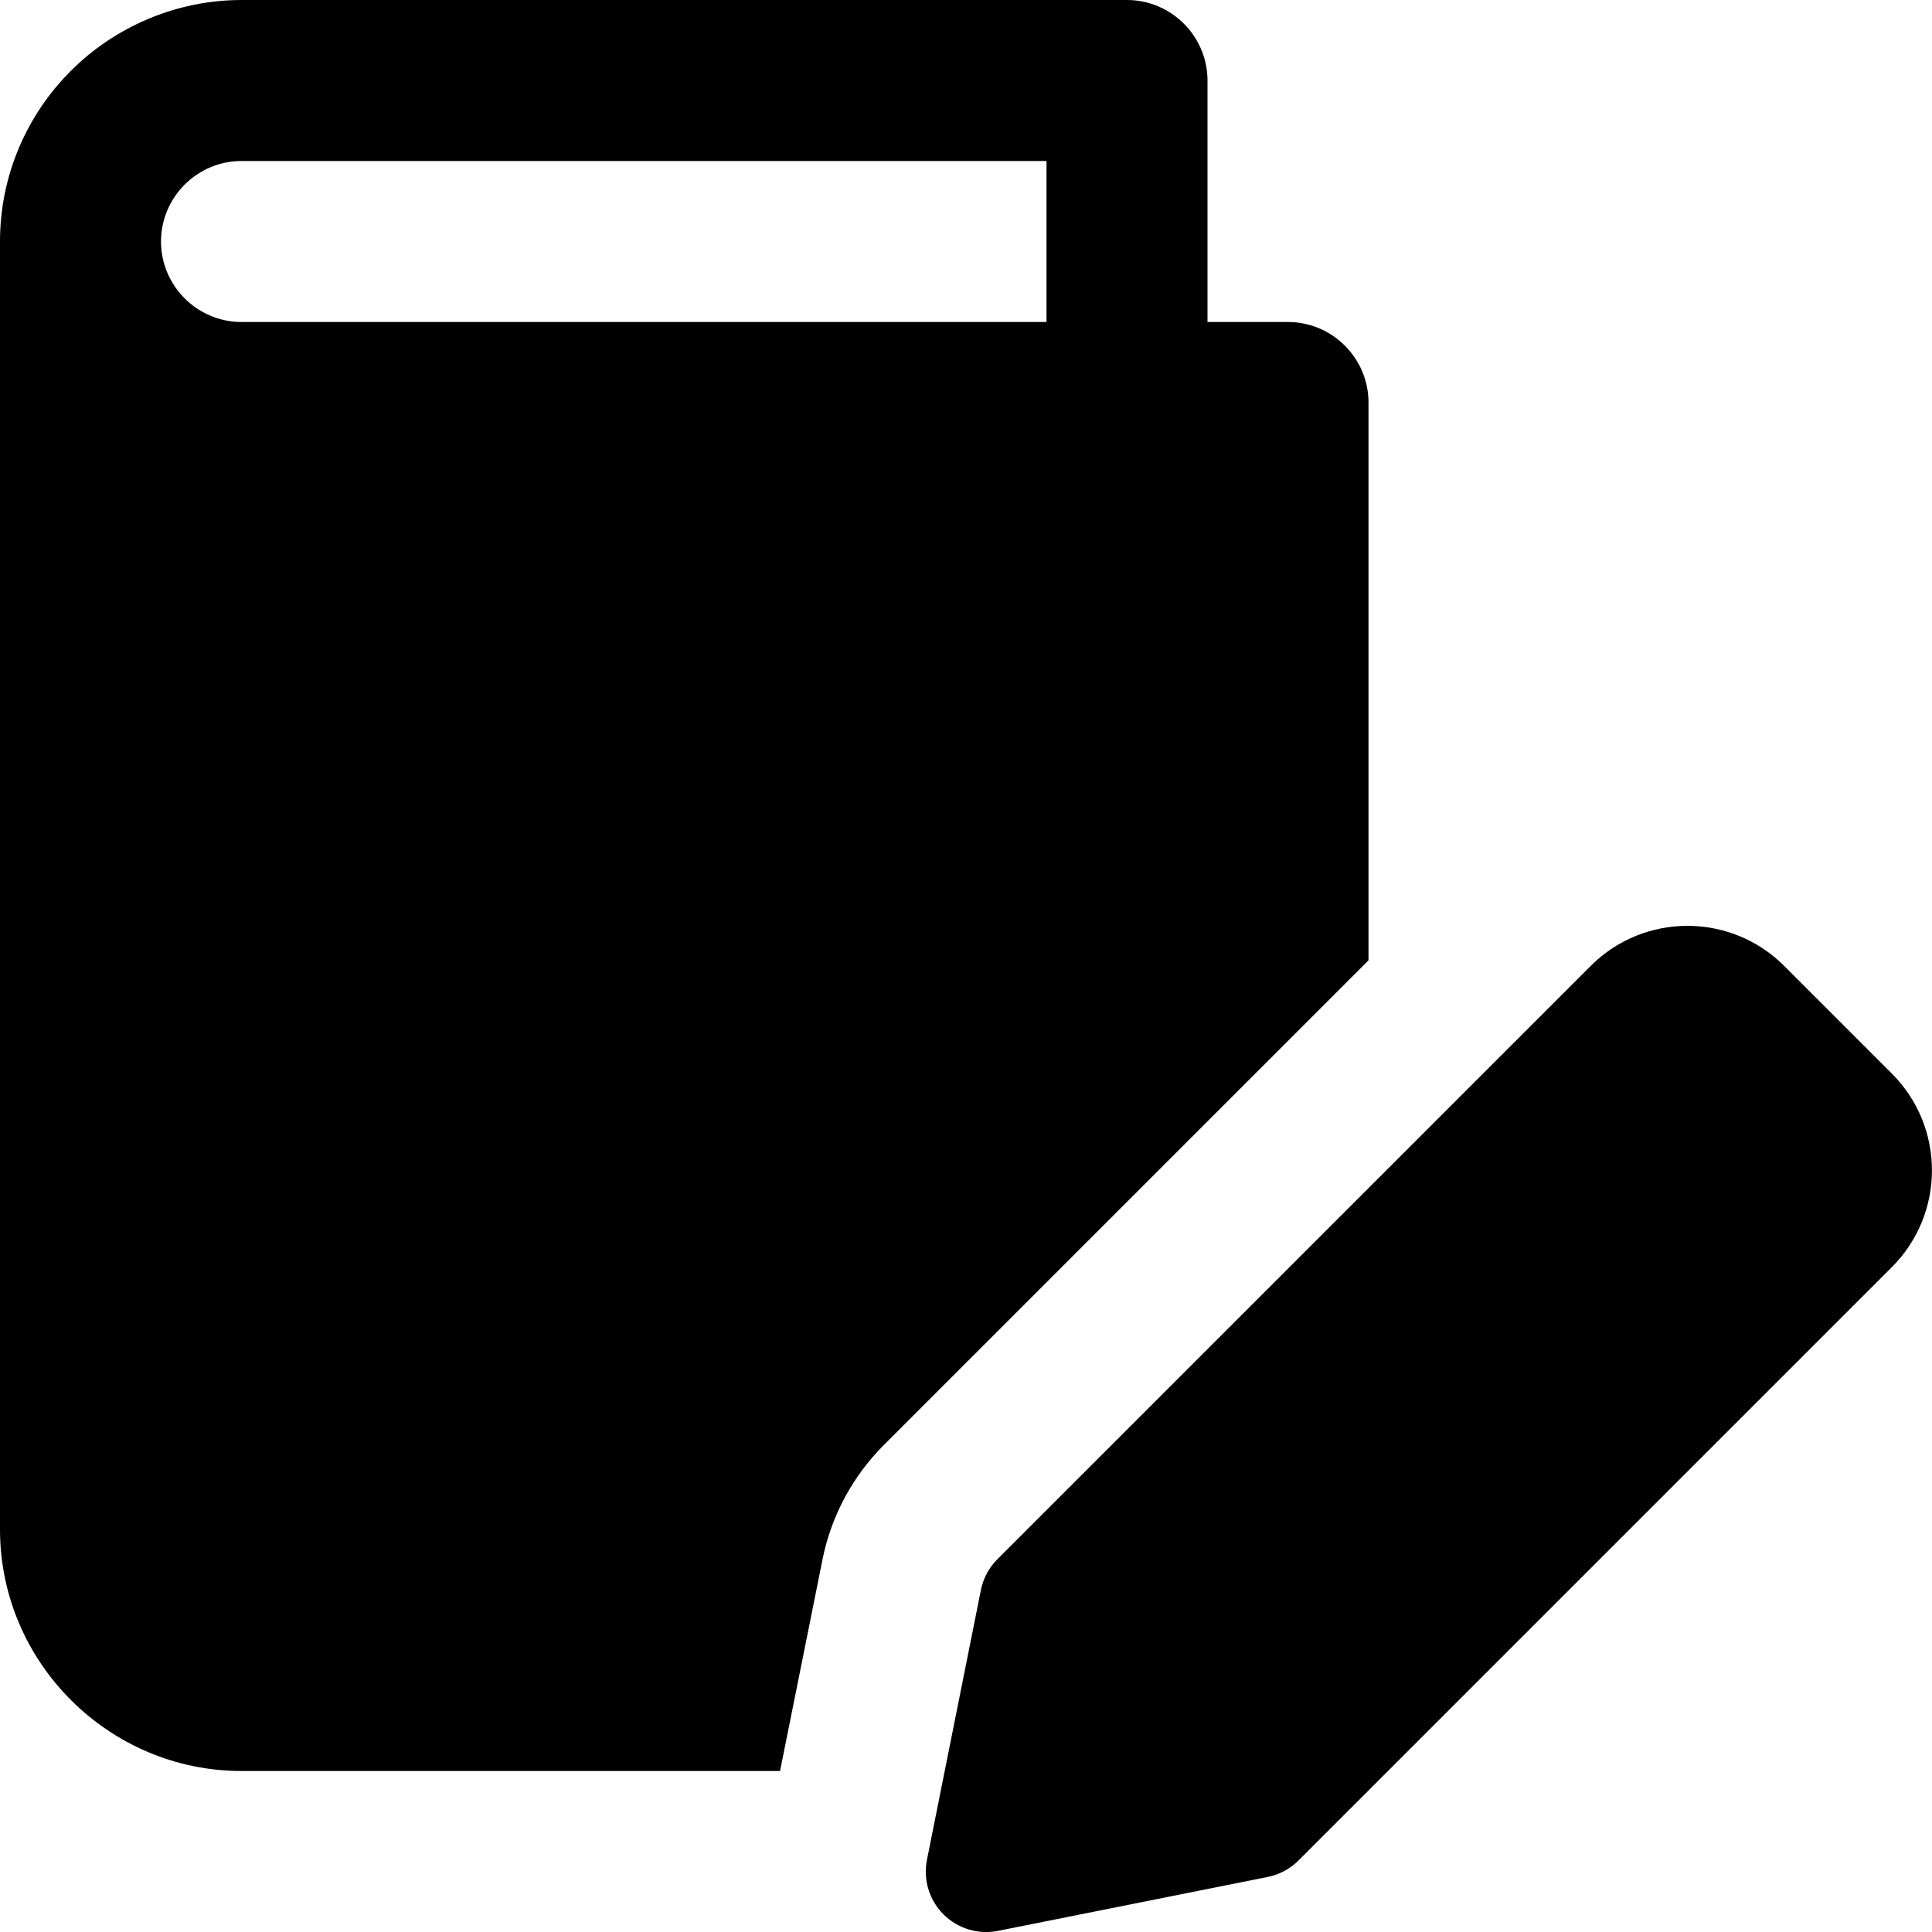
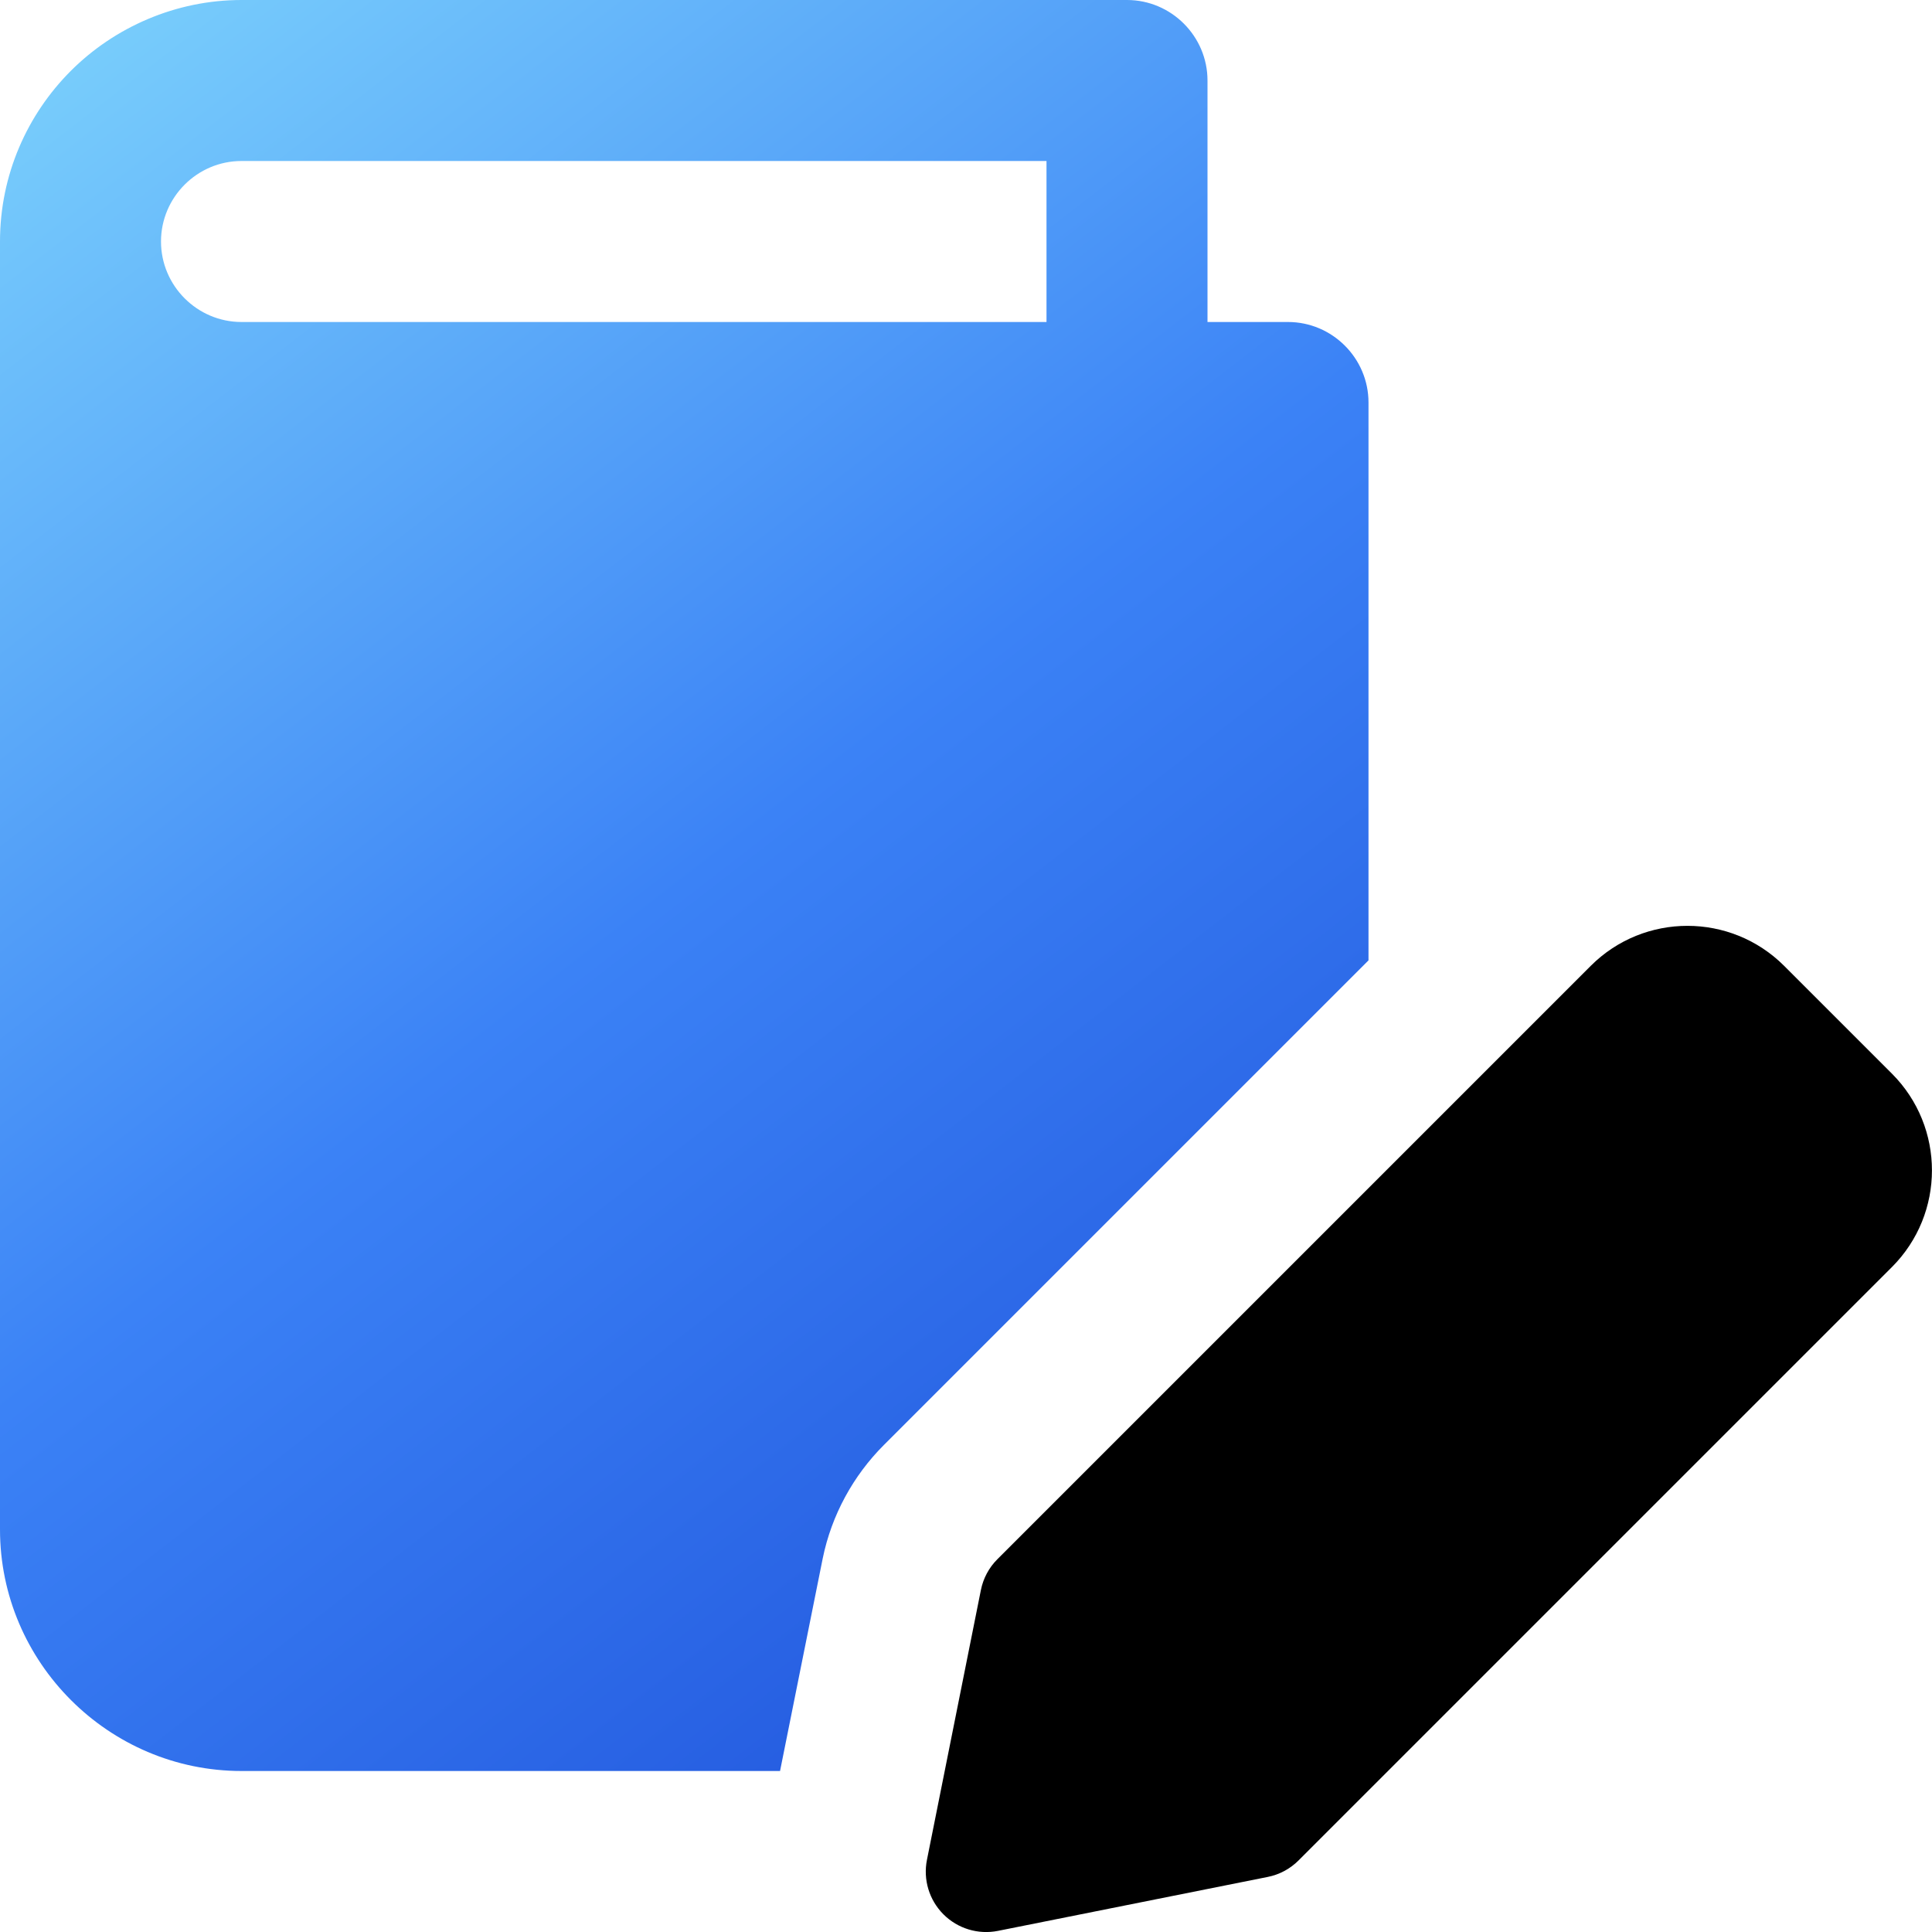
<svg xmlns="http://www.w3.org/2000/svg" xml:space="preserve" width="128" height="128" viewBox="0 0 24 24">
-   <path d="m11.515 23.103.67-3.351a.748.748 0 0 1 .205-.383l7.372-7.372a1.7 1.7 0 0 1 2.4 0l1.341 1.341a1.7 1.7 0 0 1 0 2.401l-7.372 7.372a.745.745 0 0 1-.383.205l-3.351.67a.75.75 0 0 1-.882-.883zM16 4h-1V1c0-.55-.45-1-1-1H3C2.18 0 1.42.34.88.88S0 2.17 0 3v16c0 1.65 1.35 3 3 3h6.69l.53-2.64c.11-.54.38-1.03.76-1.41L17 11.93V5c0-.55-.45-1-1-1zm-3 0H3c-.55 0-1-.45-1-1s.45-1 1-1h10v2z" />
+   <defs>
+     <linearGradient id="book-blue-gradient" x1="0" x2="17" y1="0" y2="22" gradientUnits="userSpaceOnUse">
+       <stop offset="0" stop-color="#7dd3fc" />
+       <stop offset=".5" stop-color="#3b82f6" />
+       <stop offset="1" stop-color="#1d4ed8" />
+     </linearGradient>
+   </defs>
+   <path d="m11.515 23.103.67-3.351a.748.748 0 0 1 .205-.383l7.372-7.372a1.7 1.7 0 0 1 2.4 0l1.341 1.341a1.7 1.7 0 0 1 0 2.401l-7.372 7.372a.745.745 0 0 1-.383.205l-3.351.67a.75.75 0 0 1-.882-.883z" />
+   <path fill="url(#book-blue-gradient)" d="M16 4h-1V1c0-.55-.45-1-1-1H3C2.18 0 1.42.34.88.88S0 2.17 0 3v16c0 1.65 1.35 3 3 3h6.69l.53-2.64c.11-.54.38-1.03.76-1.41L17 11.93V5c0-.55-.45-1-1-1zm-3 0H3c-.55 0-1-.45-1-1s.45-1 1-1h10v2z" />
</svg>
